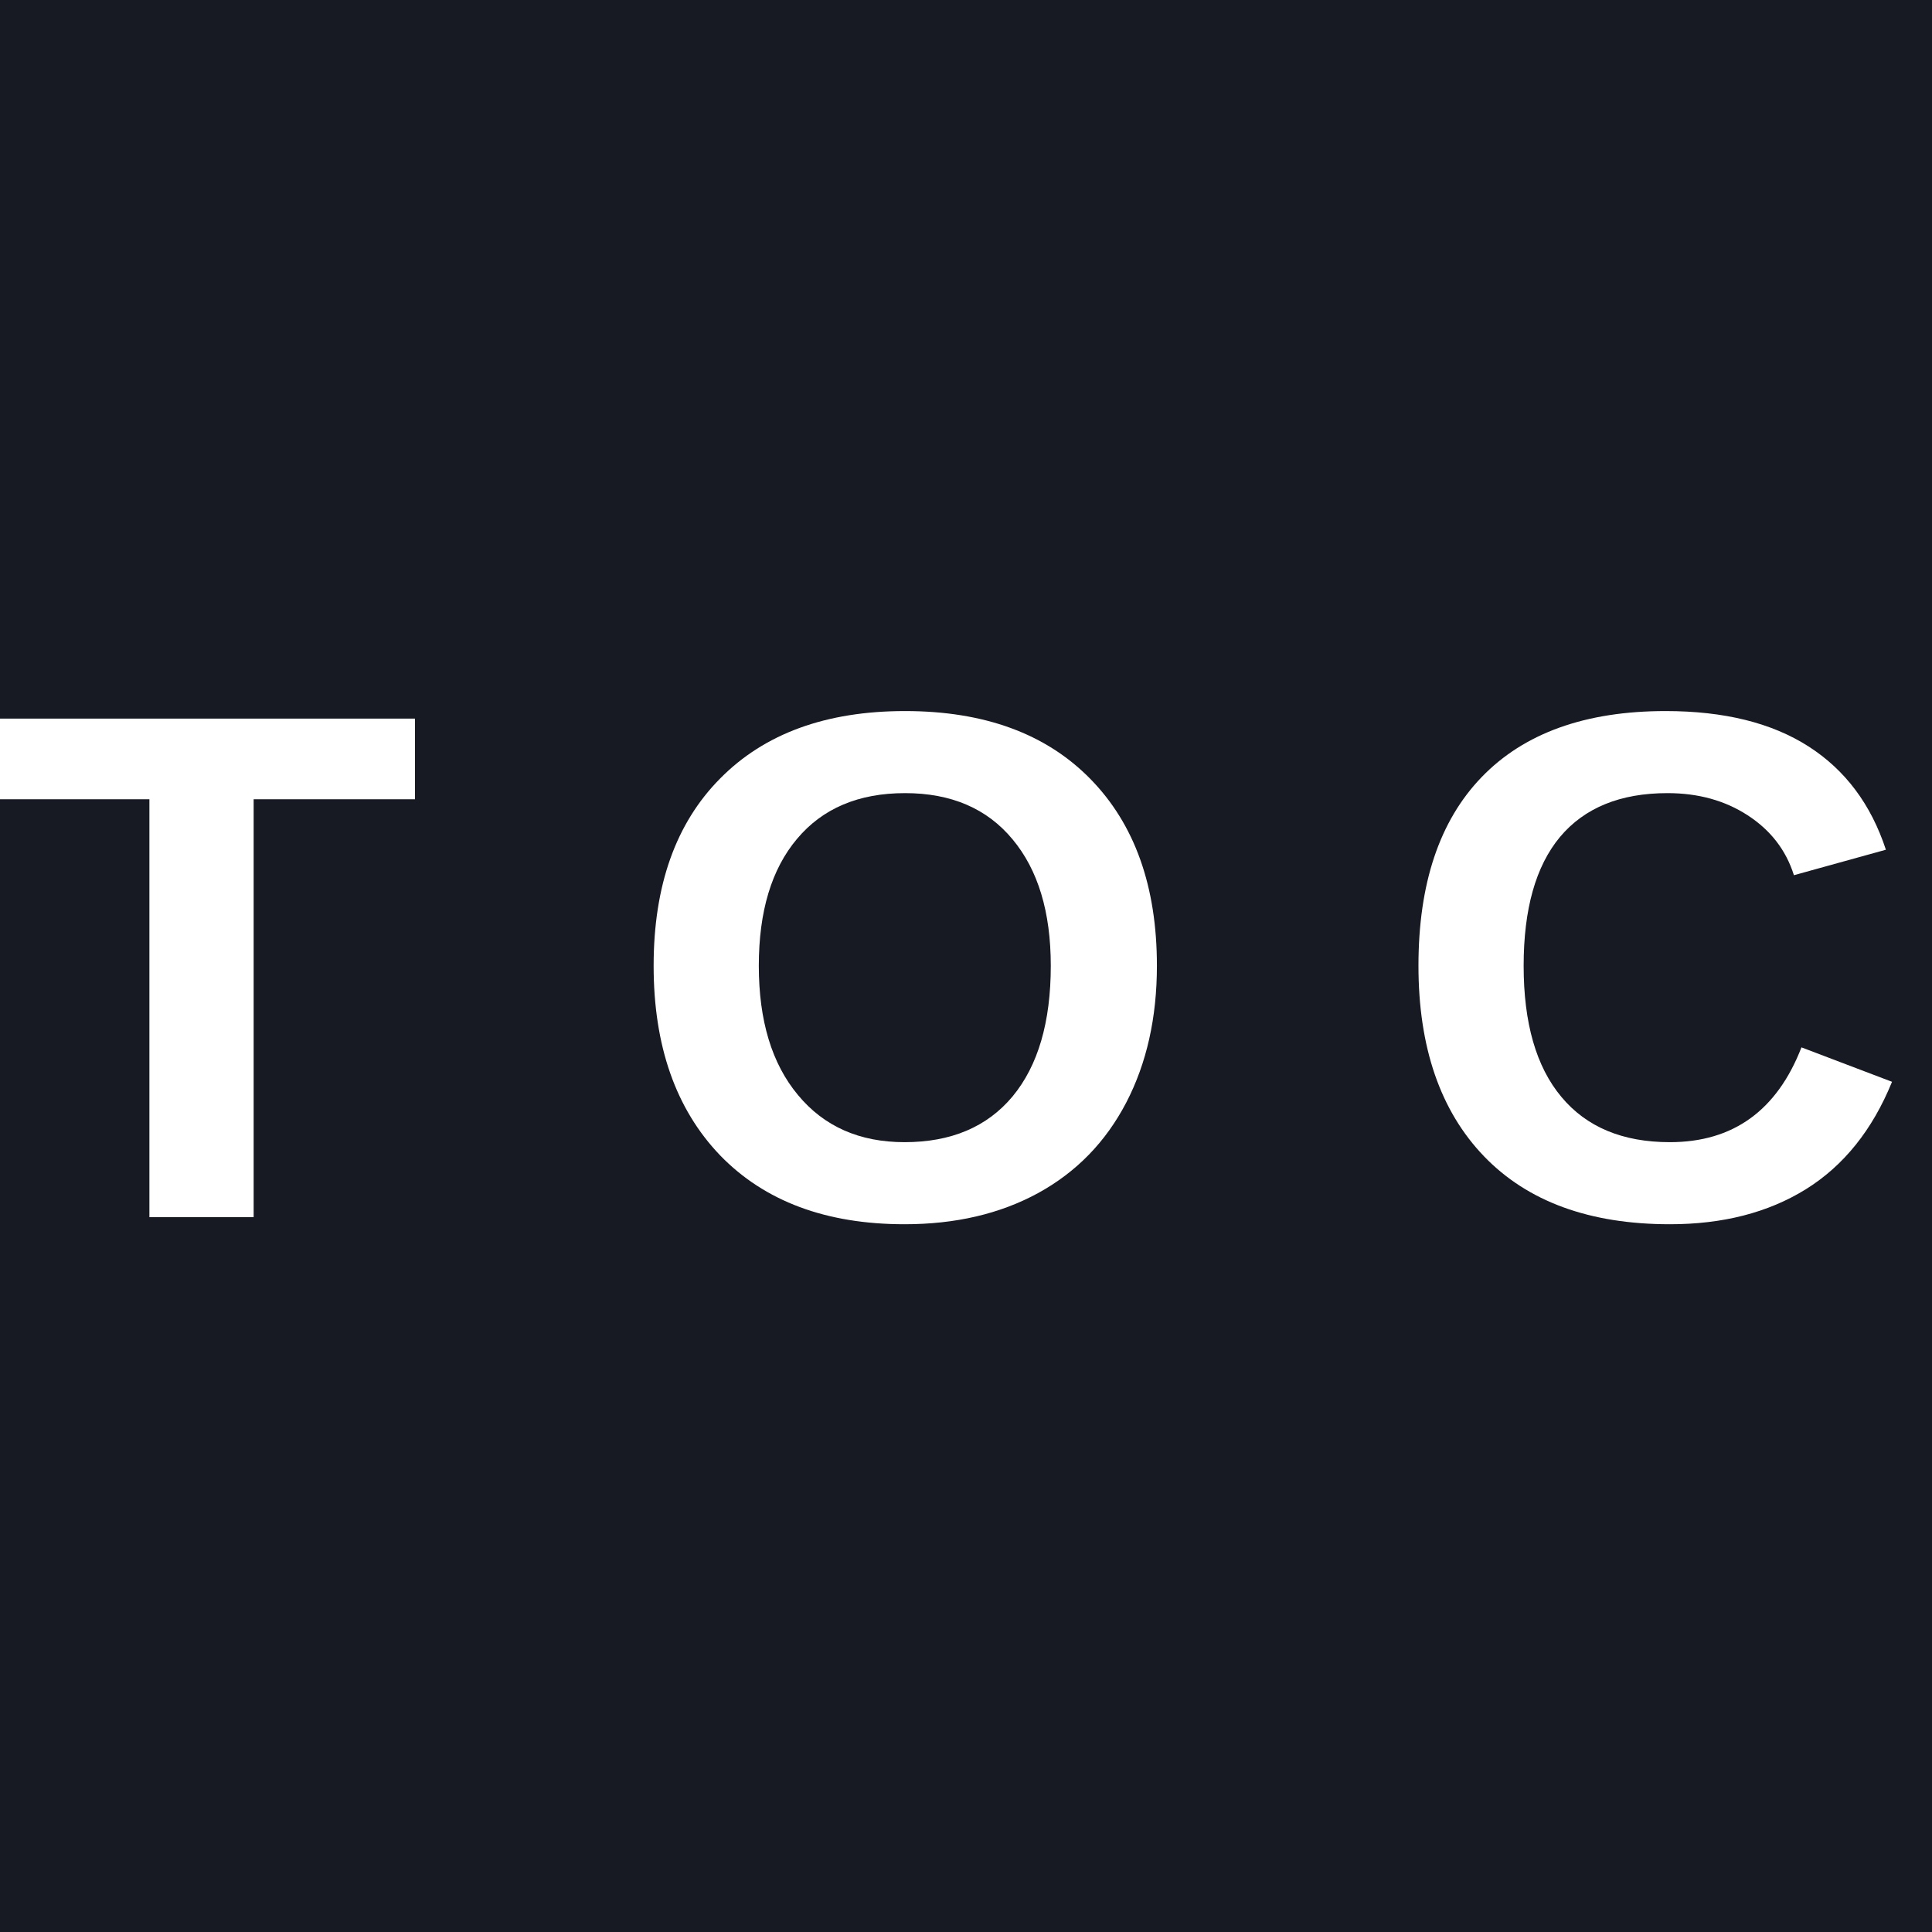
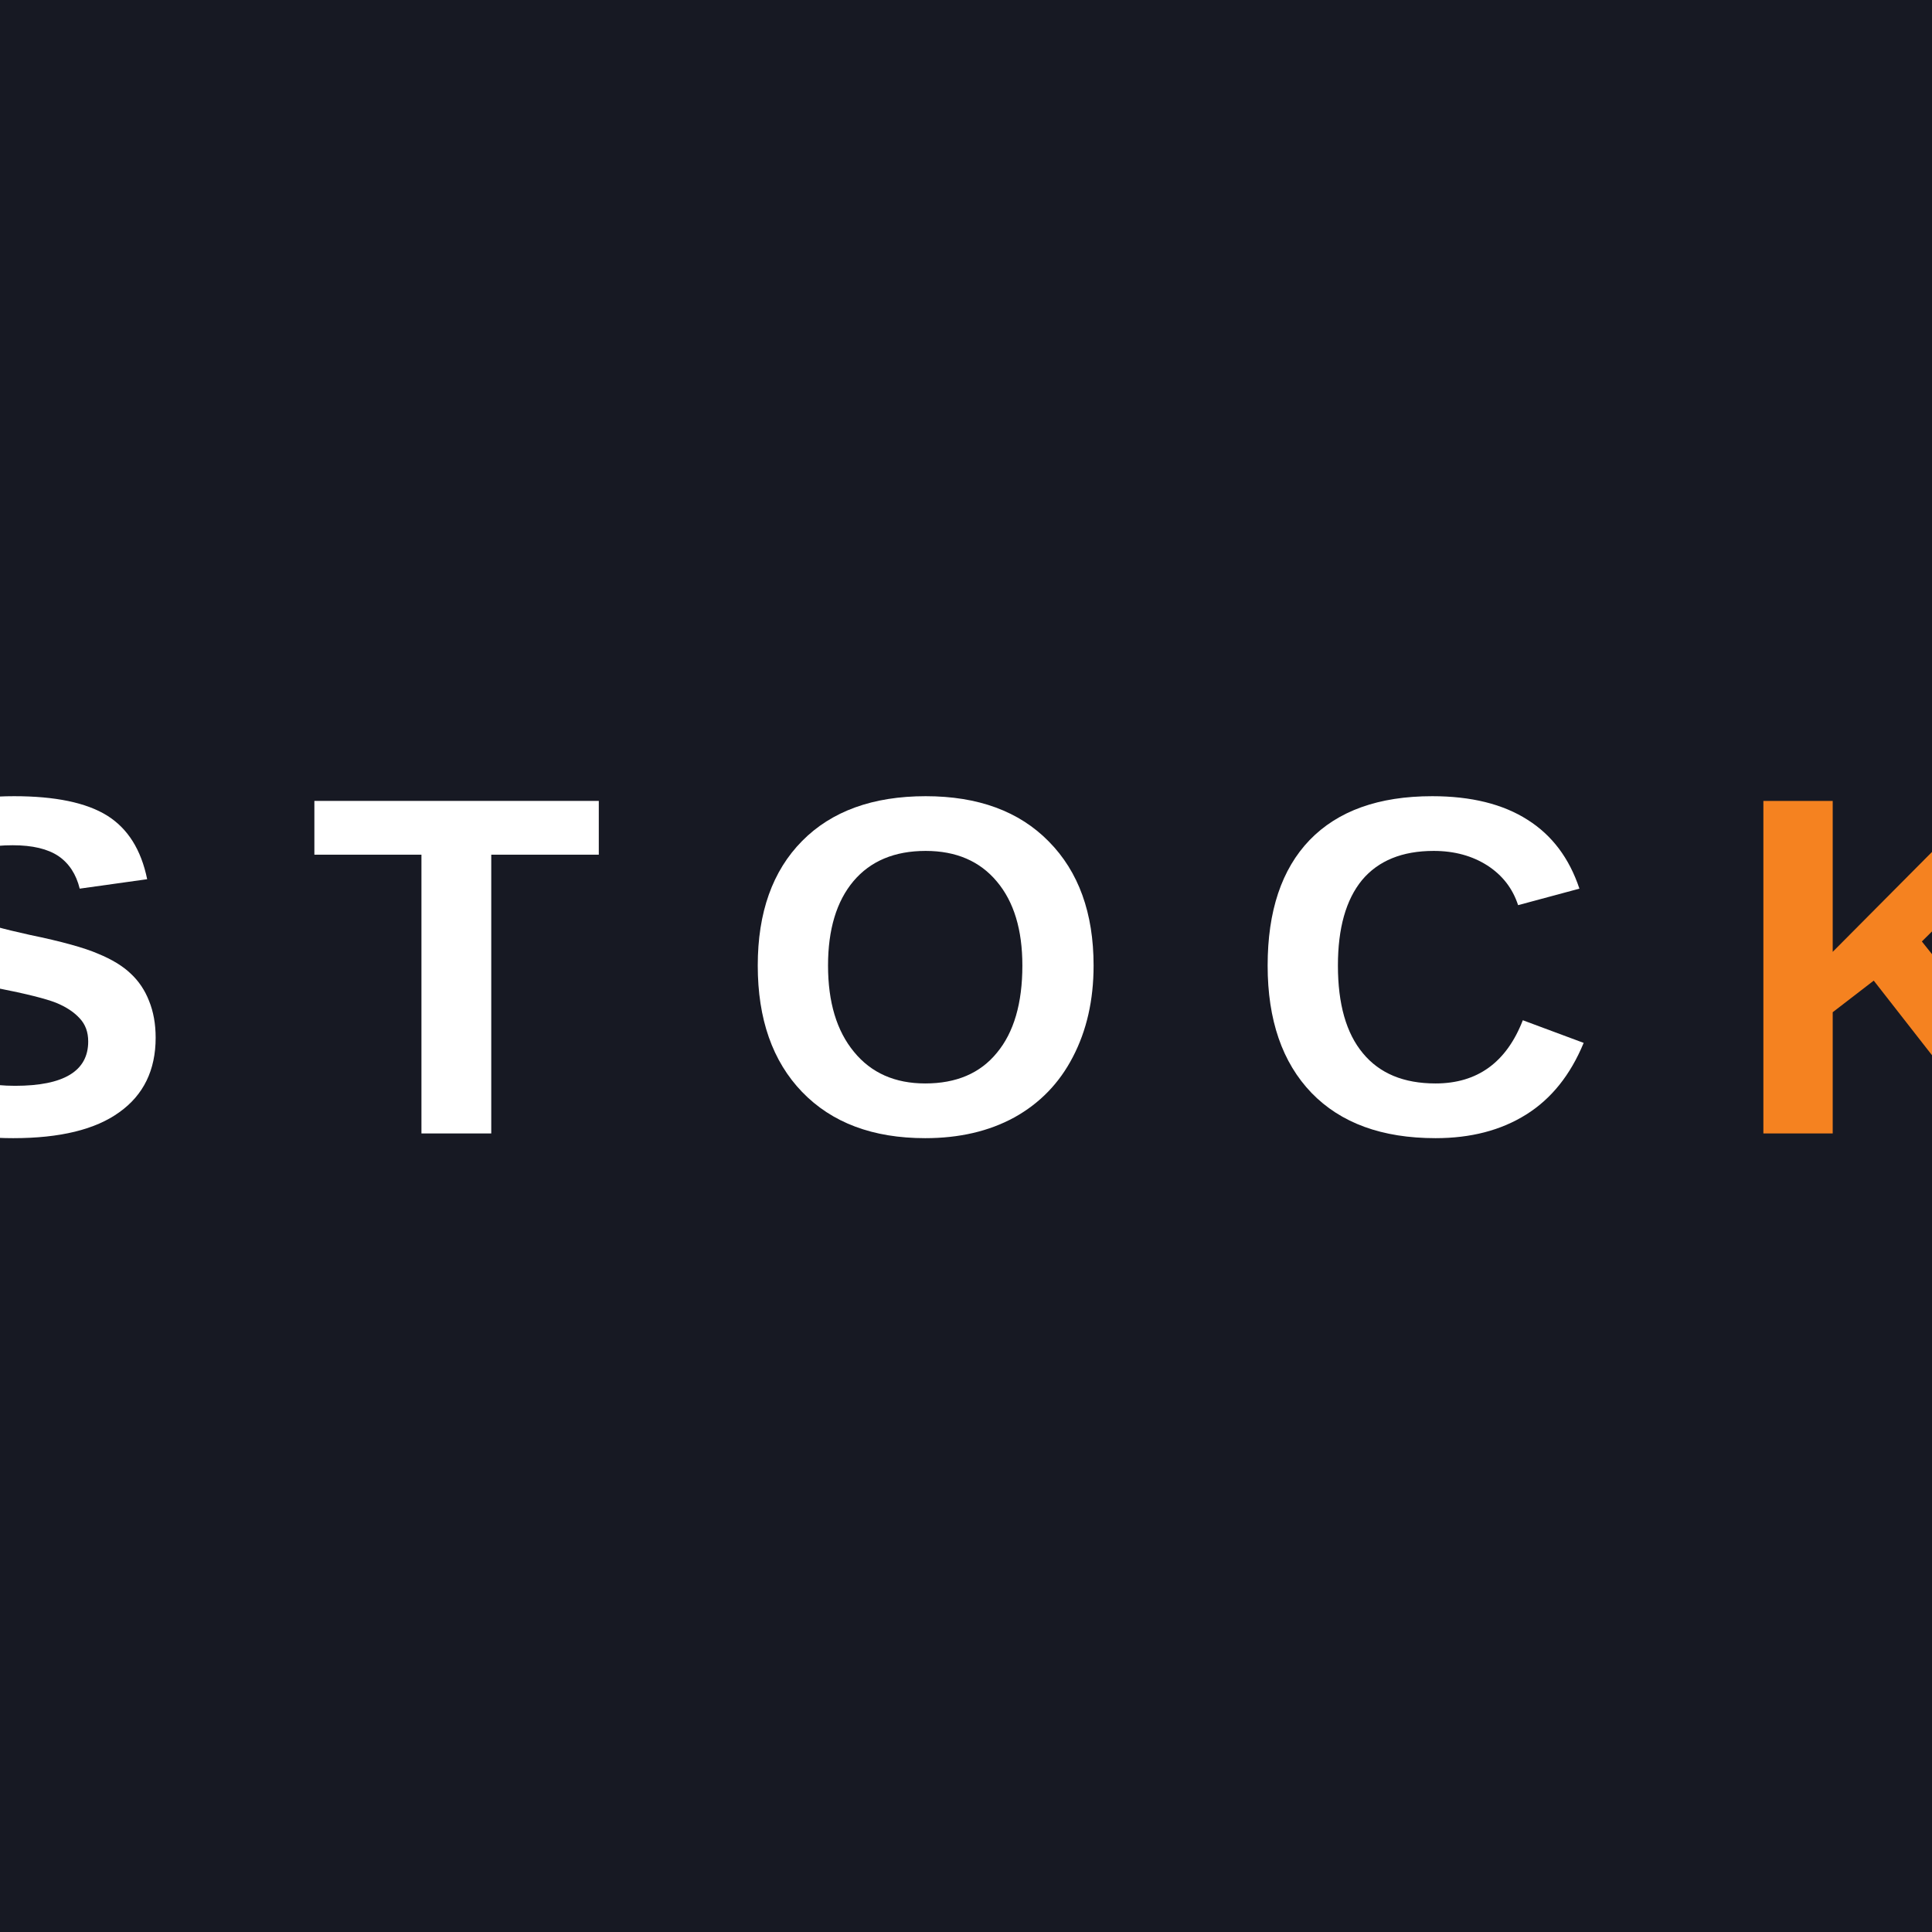
<svg xmlns="http://www.w3.org/2000/svg" viewBox="0 0 64 64">
  <rect width="64" height="64" fill="#171923" />
-   <text x="50%" y="50%" text-anchor="middle" dominant-baseline="central" font-family="'Segoe UI', 'Helvetica Neue', Arial, sans-serif" font-weight="900" font-size="24" letter-spacing="-1">
+   <text x="50%" y="50%" text-anchor="middle" dominant-baseline="central" font-family="'Segoe UI', 'Helvetica Neue', Arial, sans-serif" font-weight="900" font-size="16" letter-spacing="-1">
    <tspan fill="#FFFFFF">S</tspan>
    <tspan fill="#FFFFFF">T</tspan>
    <tspan fill="#FFFFFF">O</tspan>
    <tspan fill="#FFFFFF">C</tspan>
    <tspan fill="#F58220">K</tspan>
  </text>
</svg>
